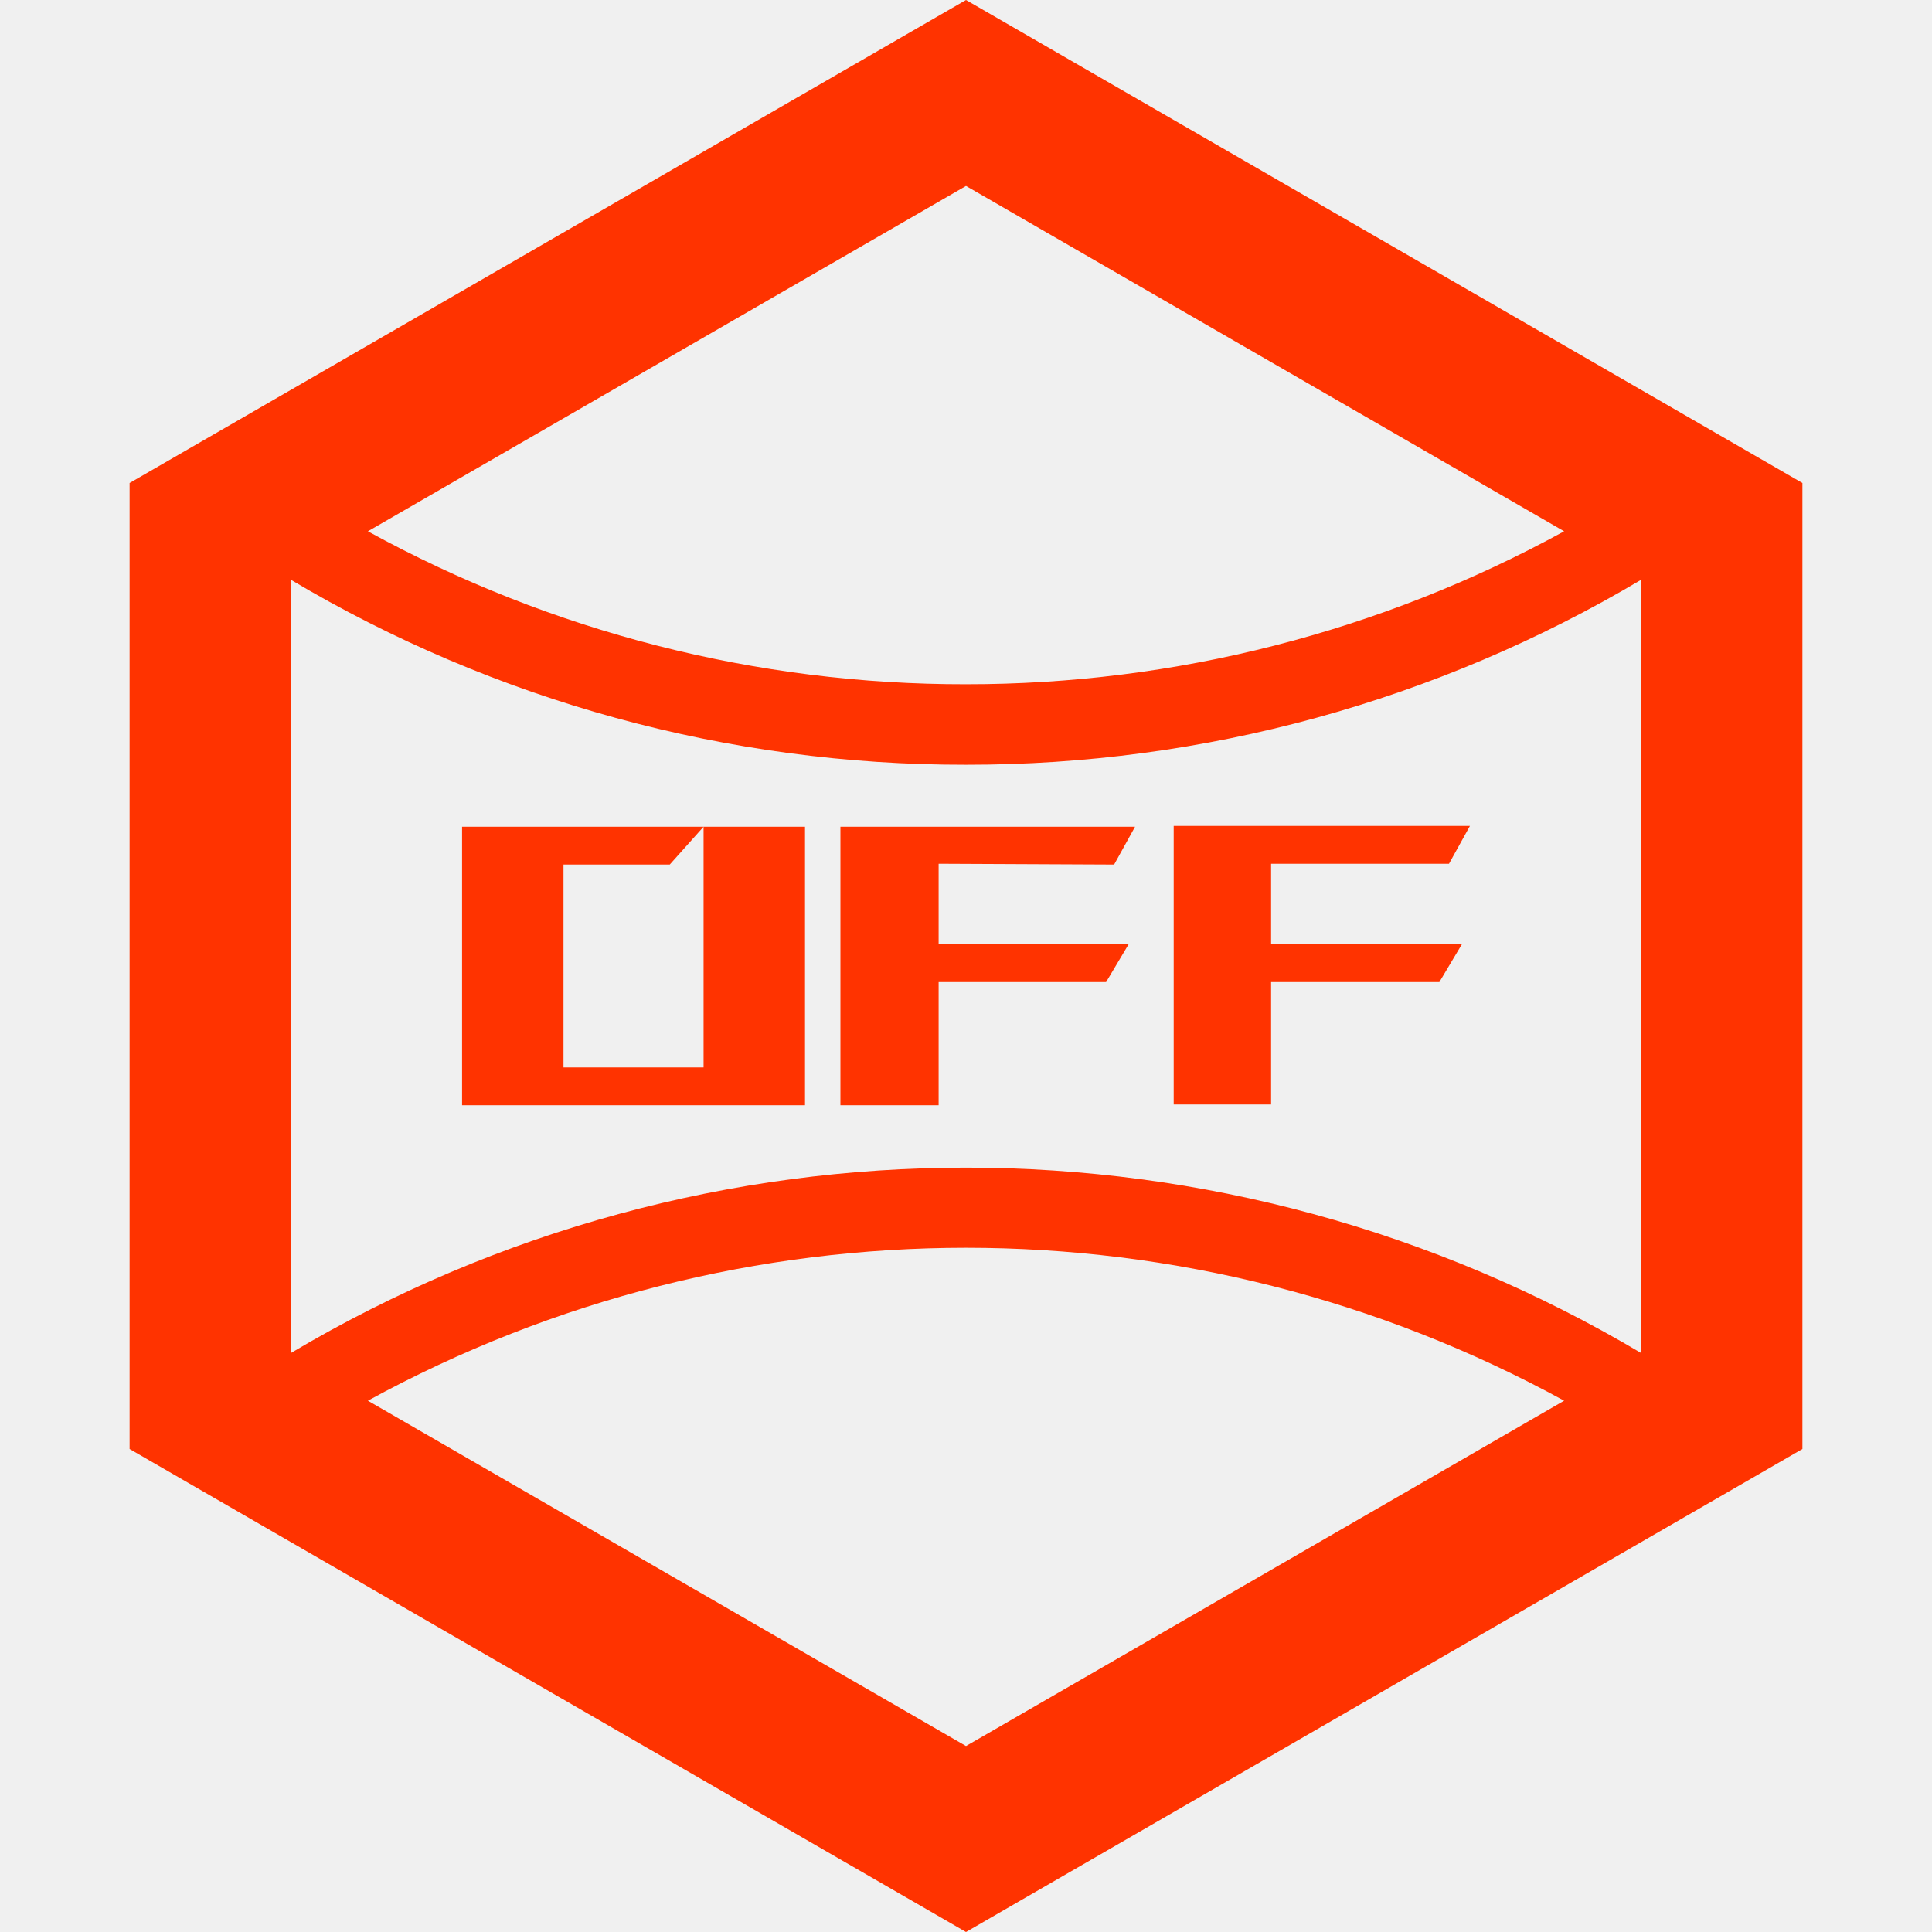
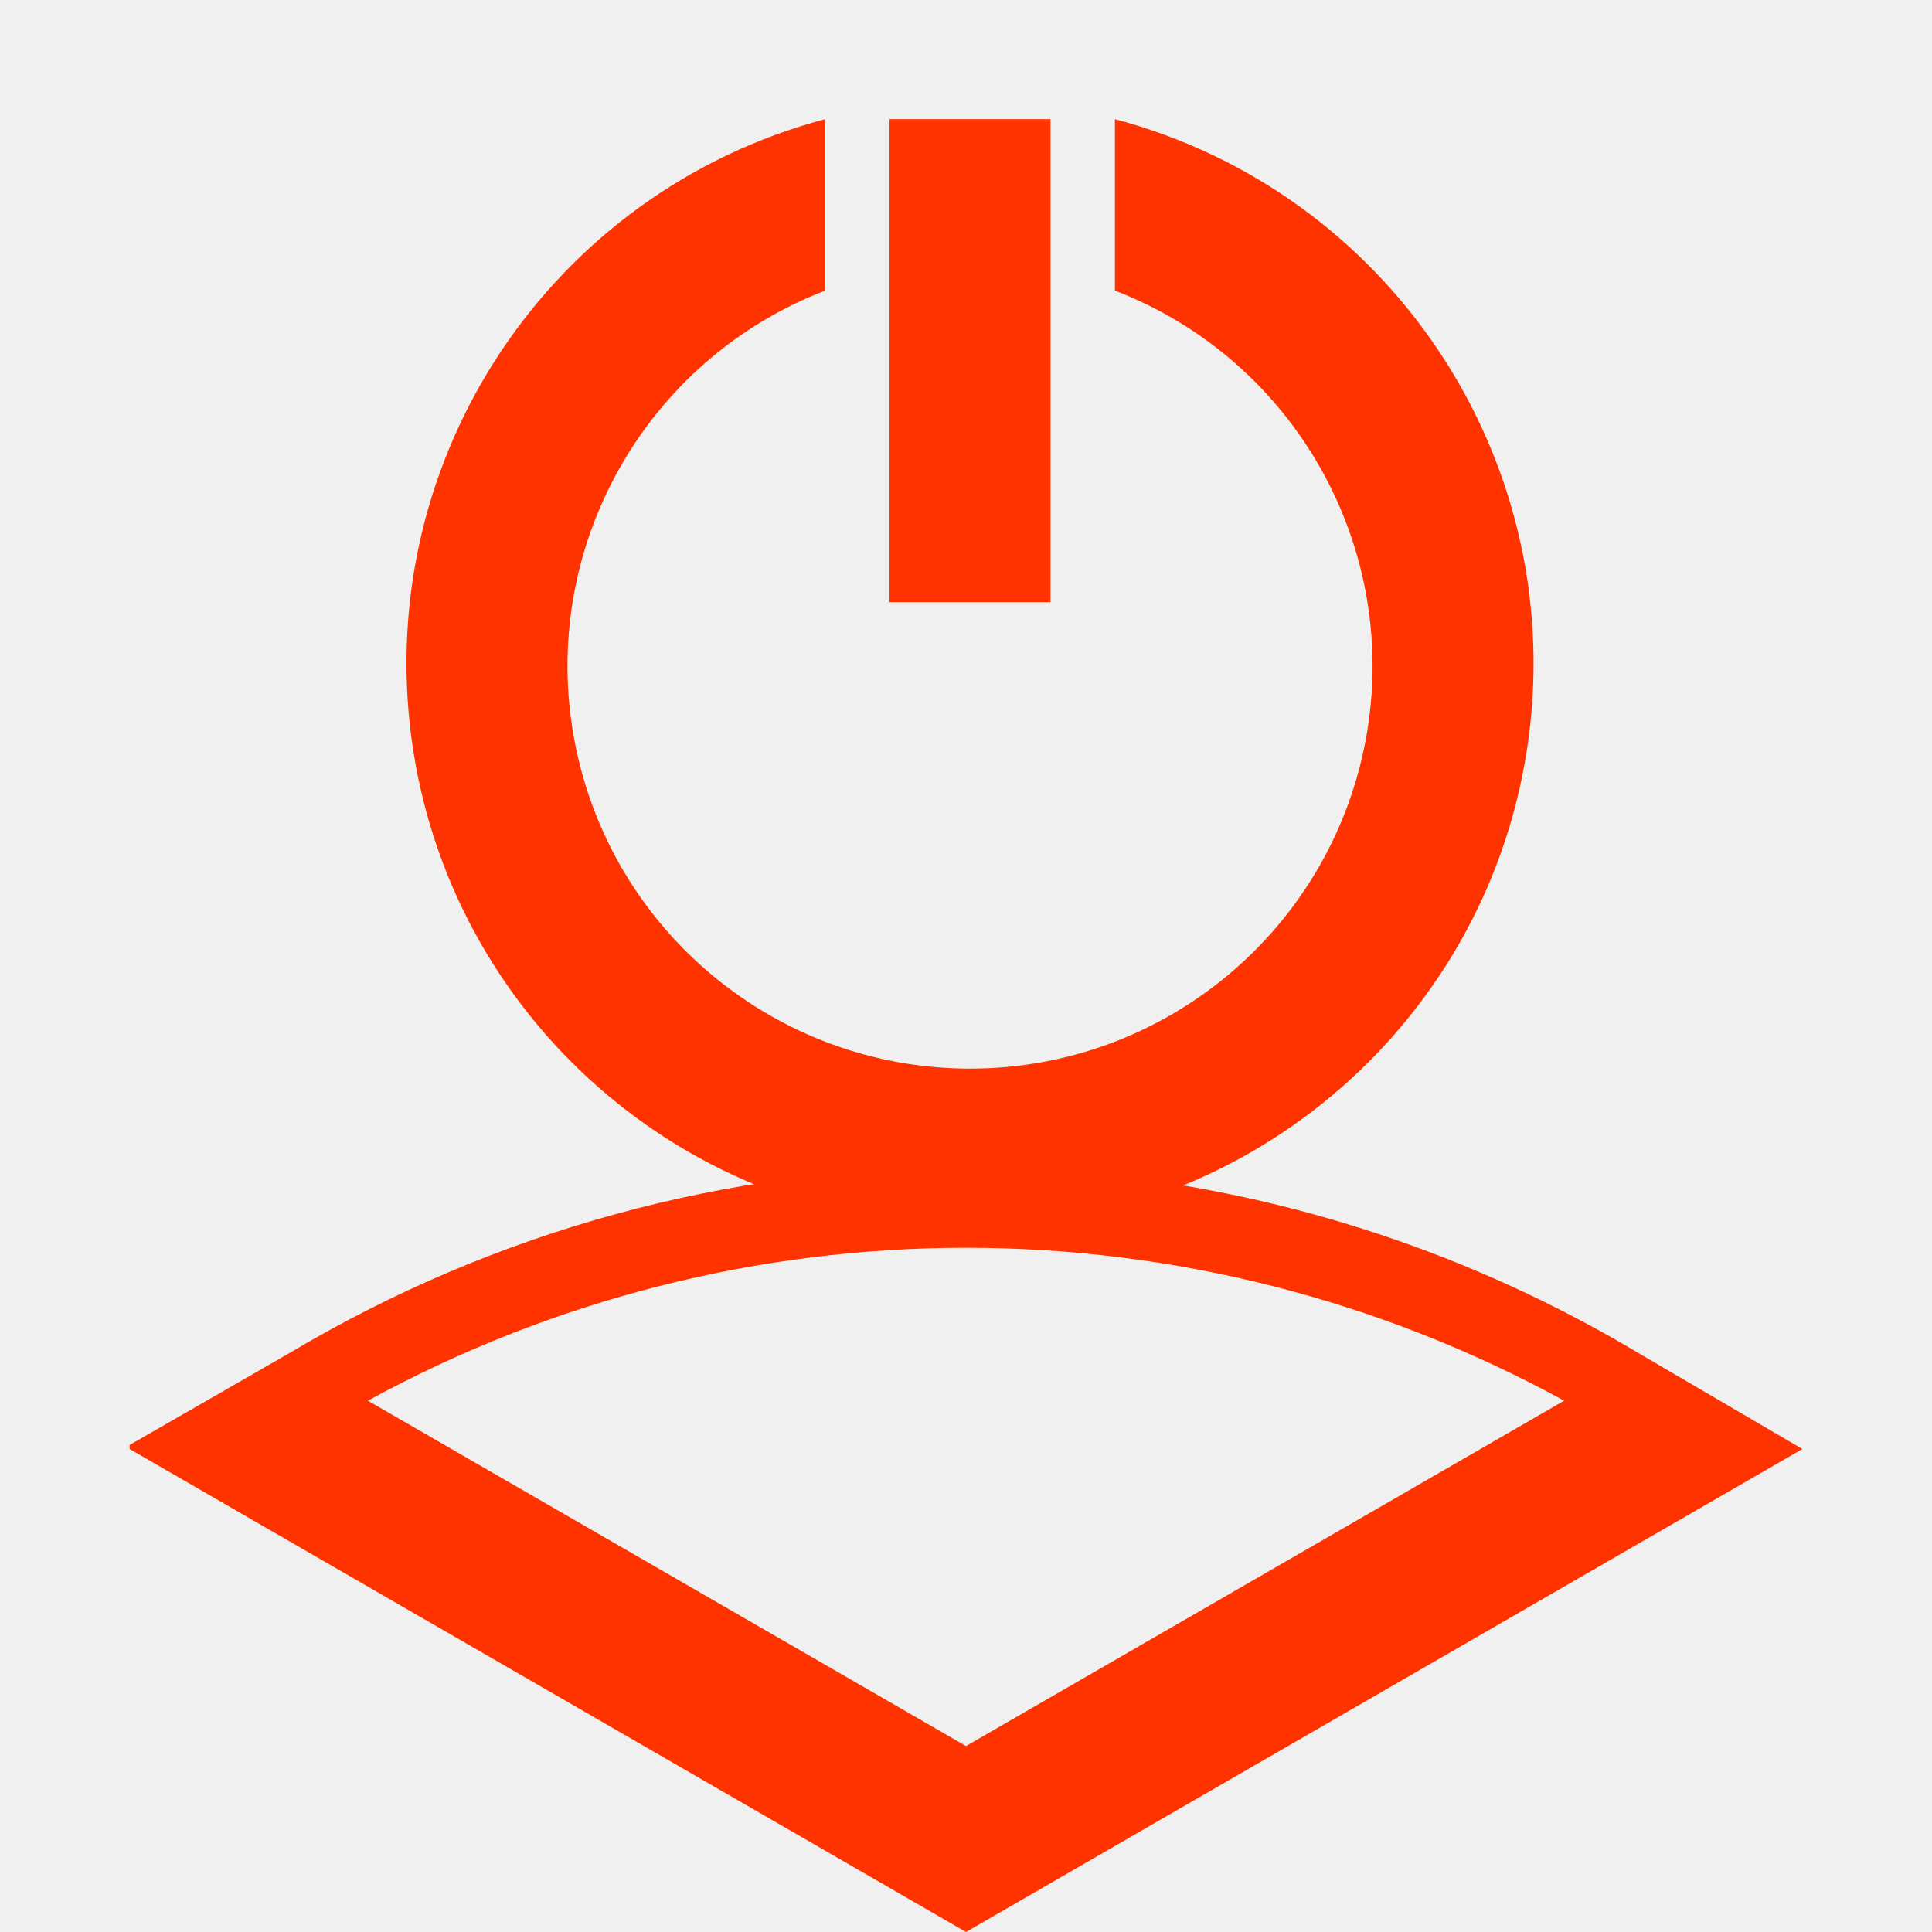
<svg xmlns="http://www.w3.org/2000/svg" viewBox="0 0 24 24">
  <defs>
-     <style>.cls-1{opacity:0;}.cls-2{fill:#fff;}.cls-3{fill:#f30;}</style>
+     <style>.a{opacity:0;}.b{fill:#fff;}.c{fill:#f30;}</style>
  </defs>
-   <g id="图层_2" data-name="图层 2">
-     <g id="图层_1-2" data-name="图层 1">
-       <g class="cls-1">
-         <path class="cls-2" d="M22,2V22H2V2H22m2-2H0V24H24V0Z" />
-       </g>
-       <path class="cls-3" d="M12,0,1.61,6V18L12,24l10.39-6V6Zm0,2.31L19.43,6.6A15.43,15.43,0,0,1,12,8.5,15.38,15.38,0,0,1,4.57,6.6Zm0,19.38L4.57,17.4a15.48,15.48,0,0,1,14.86,0Zm8.39-4.88a16.42,16.42,0,0,0-16.78,0V7.2A16.35,16.35,0,0,0,12,9.5a16.38,16.38,0,0,0,8.39-2.3ZM8.74,13.26H7V10.74H8.32l.42-.47h-3v3.46H10V10.27H8.74Zm5.1-2.52.26-.47H10.44v3.46h1.22V12.2h2.08l.28-.47H11.66v-1Zm1.95,1.46h2.09l.28-.47H15.79v-1H18l.26-.47H14.58v3.46h1.21Z" />
-     </g>
+   <g class="a">
+     <path class="b" d="M22,2V22H2V2H22m2-2H0V24H24V0Z" />
  </g>
+   <path class="c" d="M12,14.5a16.35,16.35,0,0,0-8.39,2.3h0l-2,1.15V18L12,24l10.39-6v0l-2-1.17A16.29,16.29,0,0,0,12,14.5Zm0,7.19L4.57,17.4a15.48,15.48,0,0,1,14.86,0Z" />
+   <rect class="c" x="11.05" y="1.48" width="2" height="6" />
+   <path class="c" d="M13.85,1.51v2.1a5,5,0,1,1-3.6,0V1.48a7,7,0,1,0,3.6,0Z" />
</svg>
